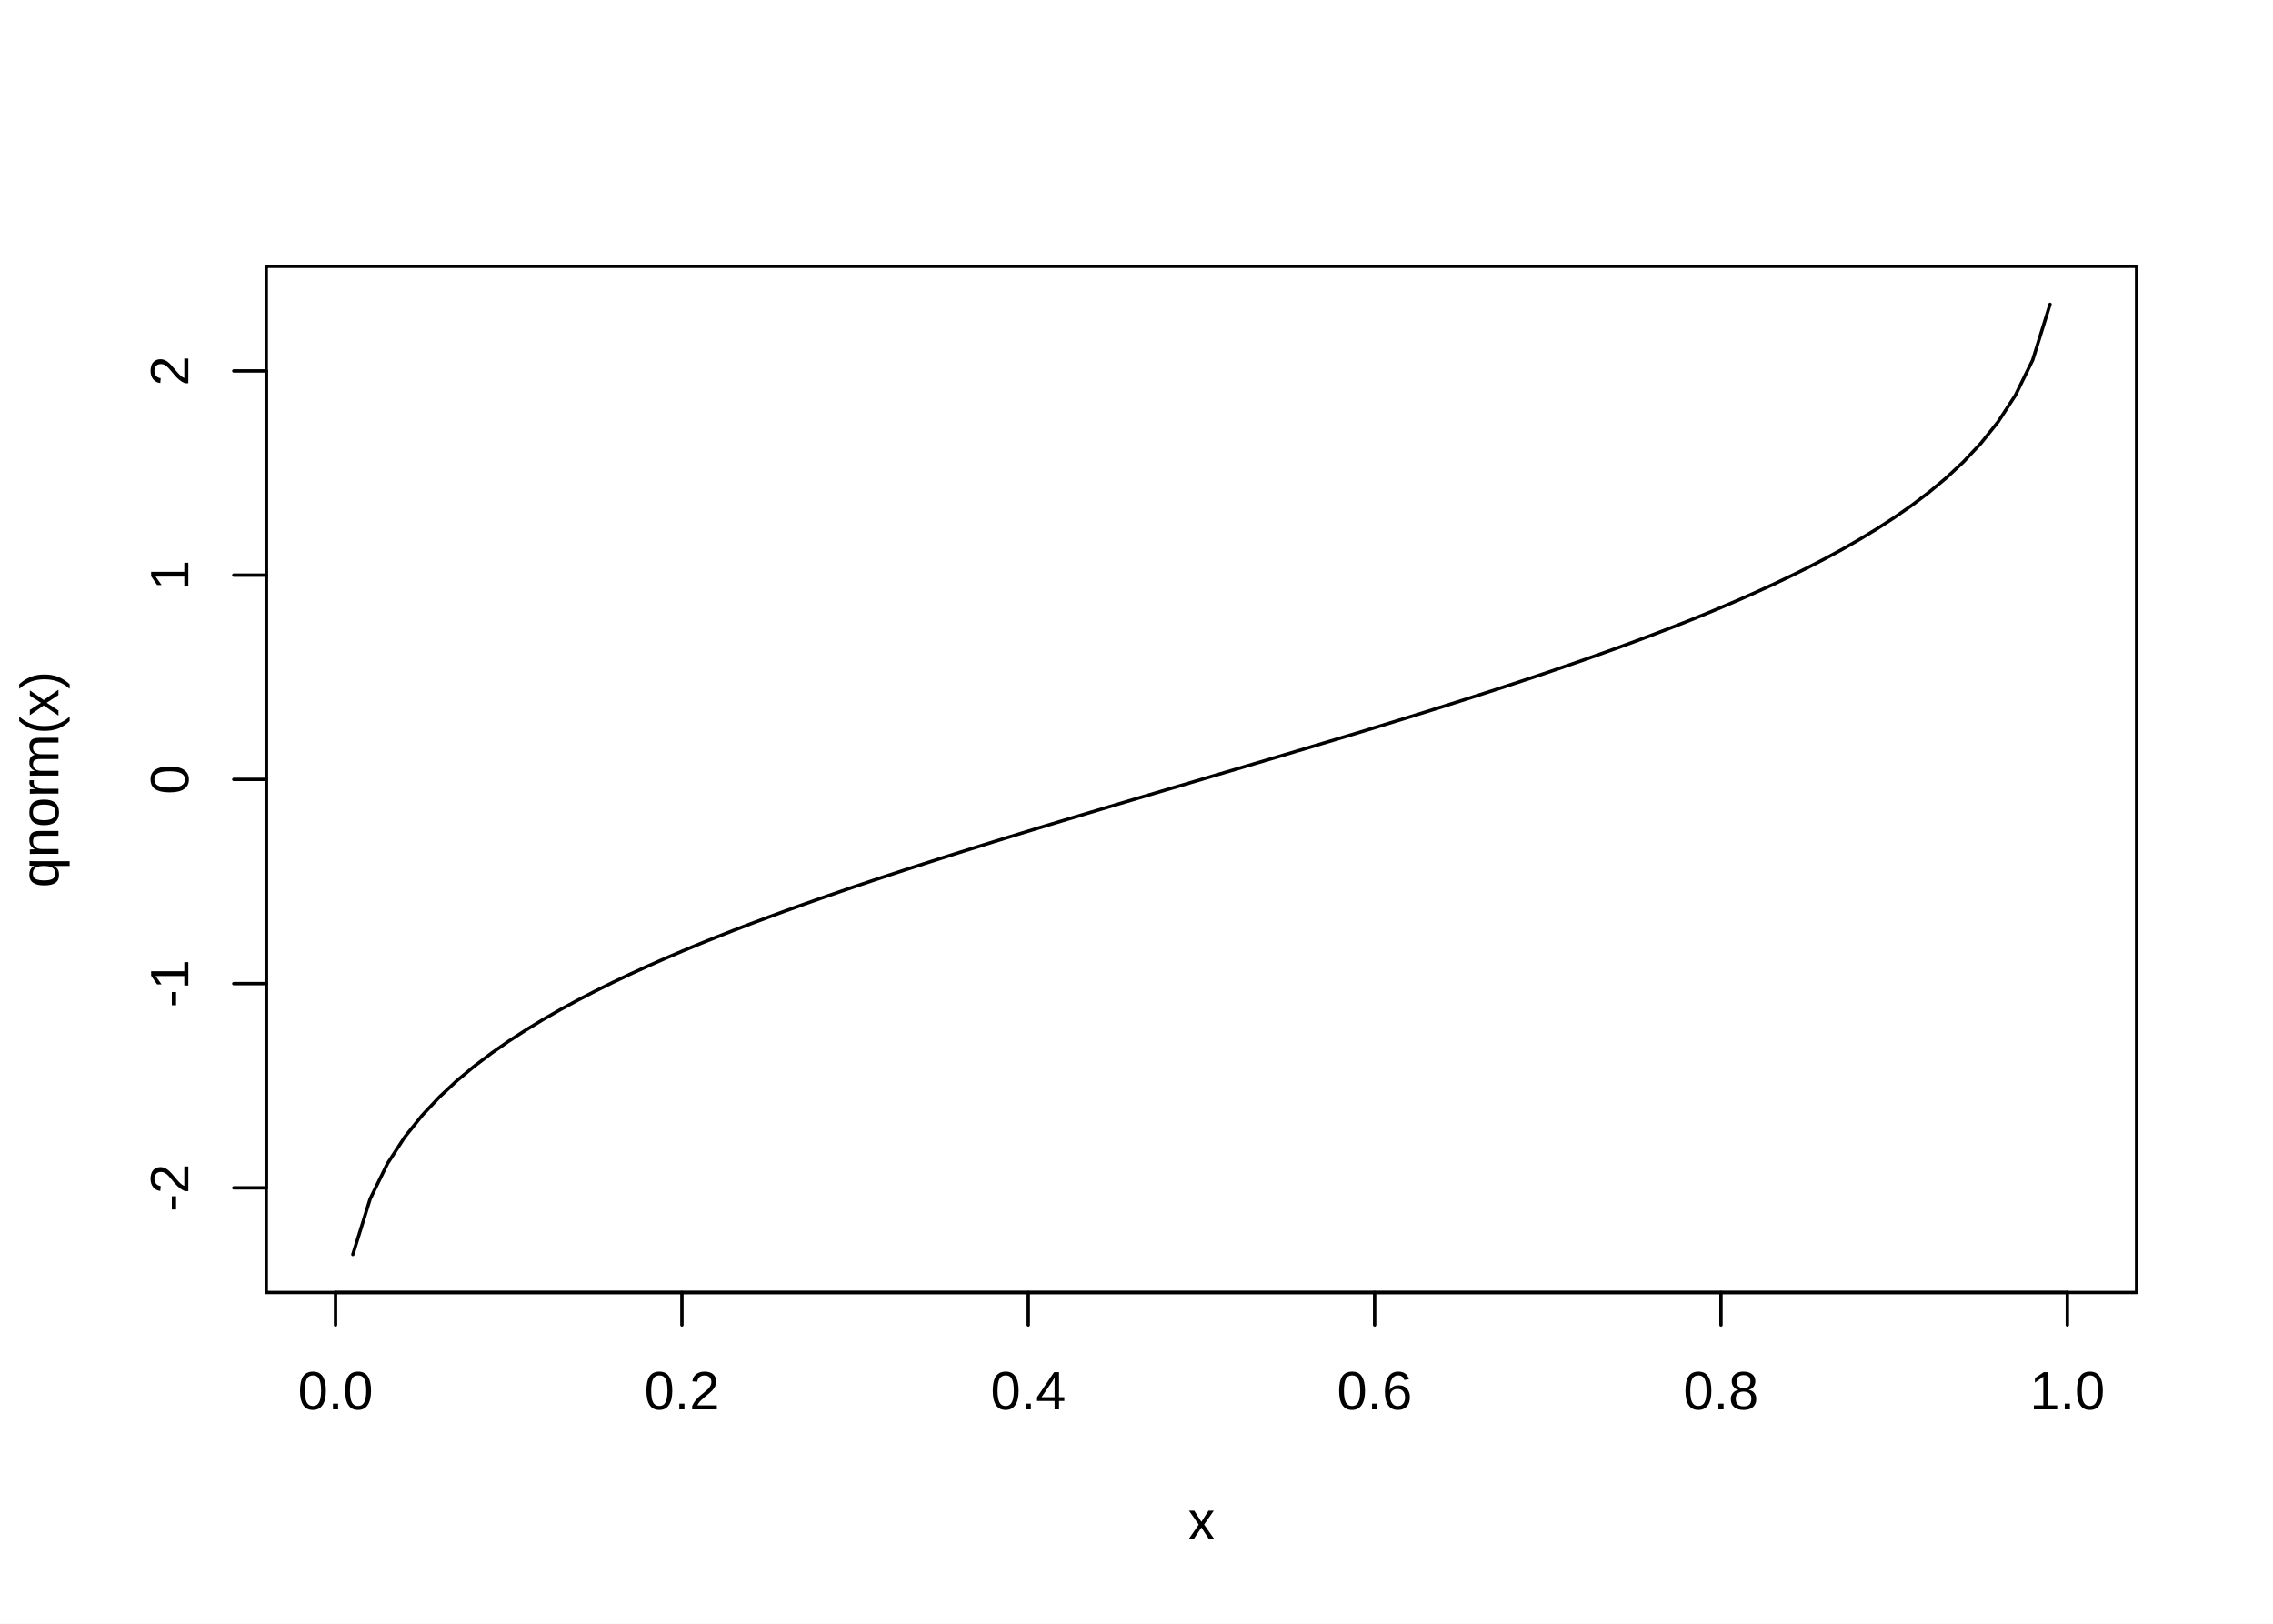
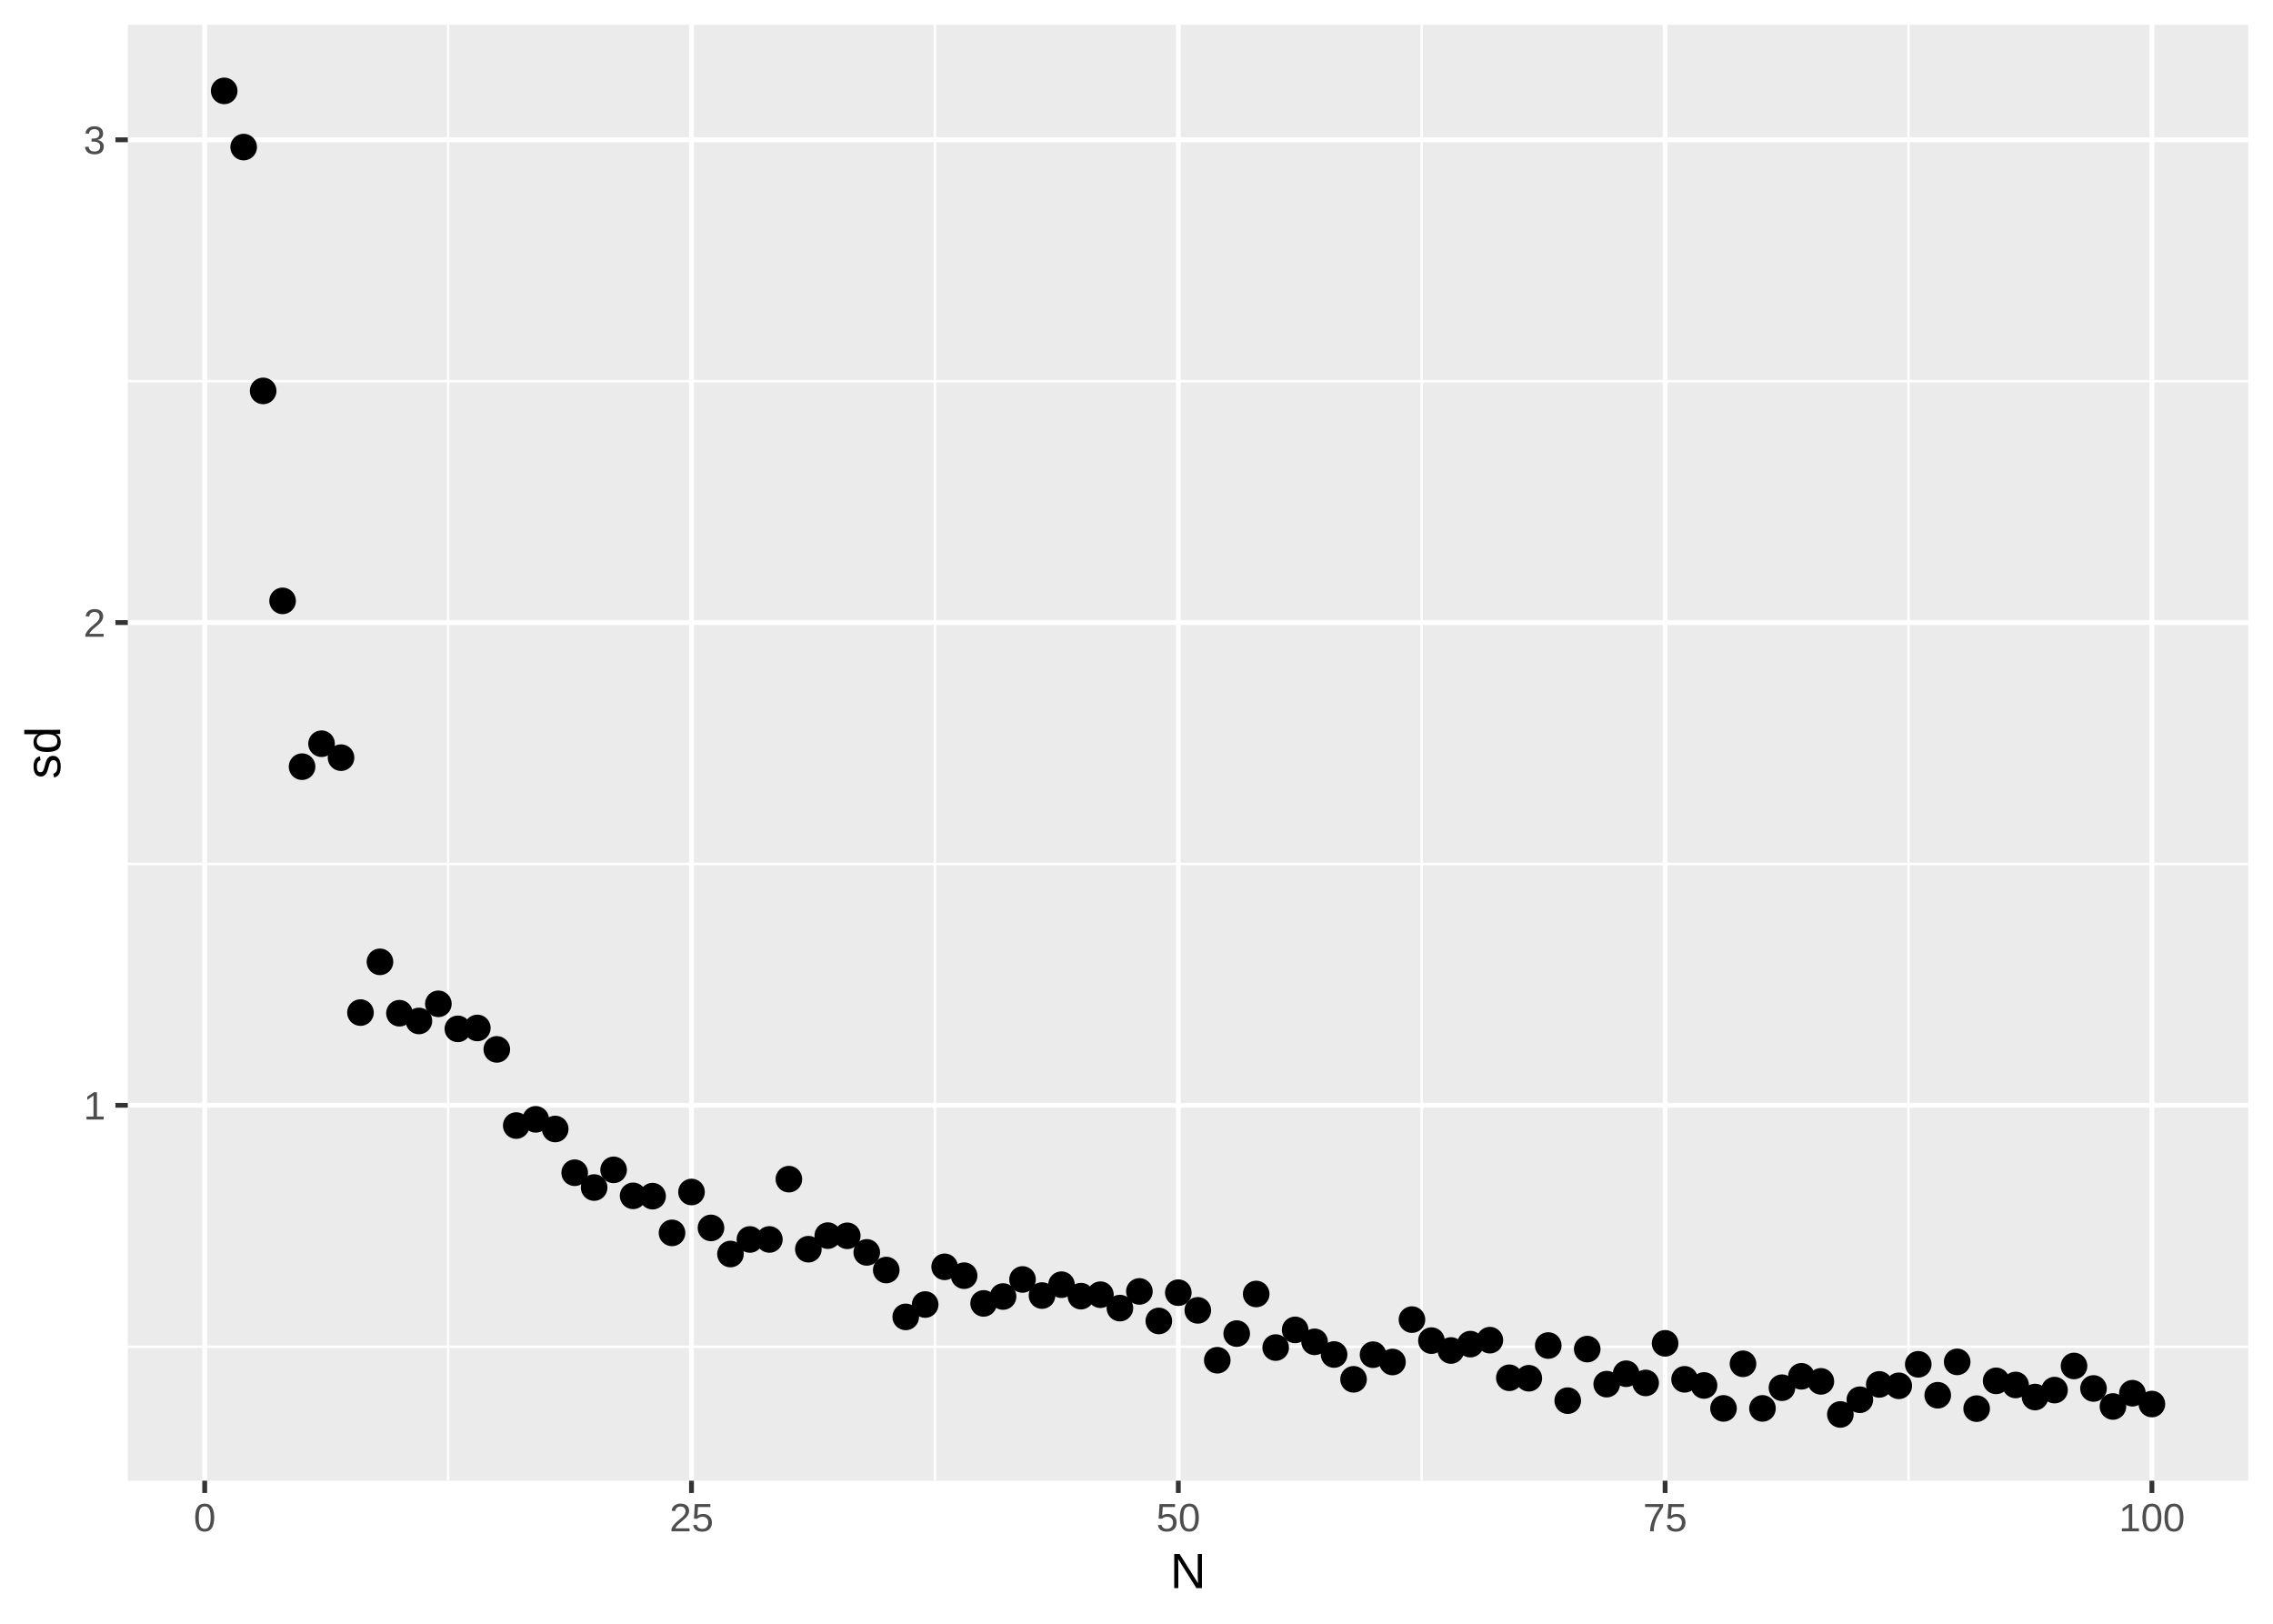
<svg xmlns="http://www.w3.org/2000/svg" viewBox="0 0 504.00 360.00">
  <defs>
    <style type="text/css">
    line, polyline, polygon, path, rect, circle {
      fill: none;
      stroke: #000000;
      stroke-linecap: round;
      stroke-linejoin: round;
      stroke-miterlimit: 10.00;
    }
  </style>
  </defs>
  <rect width="100%" height="100%" style="stroke: none; fill: #FFFFFF;" />
+   <rect x="0.00" y="0.00" width="504.00" height="360.00" style="stroke-width: 1.07; stroke: #FFFFFF; fill: #FFFFFF;" />
  <defs>
-     <clipPath id="cpNTkuMDR8NDczLjc2fDI4Ni41Nnw1OS4wNA==">
-       <rect x="59.04" y="59.04" width="414.72" height="227.52" />
+     <clipPath id="cpMjguMzR8NDk4LjUyfDMyOC4yOHw1LjQ4">
+       <rect x="28.34" y="5.48" width="470.18" height="322.80" />
    </clipPath>
  </defs>
-   <polyline points="78.24,278.13 82.08,265.79 85.92,257.96 89.76,252.07 93.60,247.28 97.44,243.20 101.28,239.62 105.12,236.42 108.96,233.51 112.80,230.83 116.64,228.34 120.48,226.00 124.32,223.80 128.16,221.72 132.00,219.73 135.84,217.83 139.68,216.00 143.52,214.25 147.36,212.55 151.20,210.91 155.04,209.31 158.88,207.76 162.72,206.25 166.56,204.78 170.40,203.34 174.24,201.93 178.08,200.55 181.92,199.19 185.76,197.86 189.60,196.54 193.44,195.25 197.28,193.98 201.12,192.72 204.96,191.48 208.80,190.25 212.64,189.03 216.48,187.83 220.32,186.63 224.16,185.45 228.00,184.27 231.84,183.10 235.68,181.94 239.52,180.79 243.36,179.64 247.20,178.49 251.04,177.35 254.88,176.21 258.72,175.07 262.56,173.94 266.40,172.80 270.24,171.66 274.08,170.53 277.92,169.39 281.76,168.25 285.60,167.11 289.44,165.96 293.28,164.81 297.12,163.66 300.96,162.50 304.80,161.33 308.64,160.15 312.48,158.97 316.32,157.77 320.16,156.57 324.00,155.35 327.84,154.12 331.68,152.88 335.52,151.62 339.36,150.35 343.20,149.06 347.04,147.74 350.88,146.41 354.72,145.05 358.56,143.67 362.40,142.26 366.24,140.82 370.08,139.35 373.92,137.84 377.76,136.29 381.60,134.69 385.44,133.05 389.28,131.35 393.12,129.60 396.96,127.77 400.80,125.87 404.64,123.88 408.48,121.80 412.32,119.60 416.16,117.26 420.00,114.77 423.84,112.09 427.68,109.18 431.52,105.98 435.36,102.40 439.20,98.32 443.04,93.53 446.88,87.64 450.72,79.81 454.56,67.47 " style="stroke-width: 0.75;" clip-path="url(#cpNTkuMDR8NDczLjc2fDI4Ni41Nnw1OS4wNA==)" />
+   <rect x="28.34" y="5.48" width="470.18" height="322.80" style="stroke-width: 1.07; stroke: none; fill: #EBEBEB;" clip-path="url(#cpMjguMzR8NDk4LjUyfDMyOC4yOHw1LjQ4)" />
+   <polyline points="28.34,298.58 498.52,298.58 " style="stroke-width: 0.53; stroke: #FFFFFF; stroke-linecap: butt;" clip-path="url(#cpMjguMzR8NDk4LjUyfDMyOC4yOHw1LjQ4)" />
+   <polyline points="28.34,191.55 498.52,191.55 " style="stroke-width: 0.53; stroke: #FFFFFF; stroke-linecap: butt;" clip-path="url(#cpMjguMzR8NDk4LjUyfDMyOC4yOHw1LjQ4)" />
+   <polyline points="28.34,84.51 498.52,84.51 " style="stroke-width: 0.53; stroke: #FFFFFF; stroke-linecap: butt;" clip-path="url(#cpMjguMzR8NDk4LjUyfDMyOC4yOHw1LjQ4)" />
+   <polyline points="99.36,328.28 99.36,5.48 " style="stroke-width: 0.53; stroke: #FFFFFF; stroke-linecap: butt;" clip-path="url(#cpMjguMzR8NDk4LjUyfDMyOC4yOHw1LjQ4)" />
+   <polyline points="207.30,328.28 207.30,5.48 " style="stroke-width: 0.53; stroke: #FFFFFF; stroke-linecap: butt;" clip-path="url(#cpMjguMzR8NDk4LjUyfDMyOC4yOHw1LjQ4)" />
+   <polyline points="315.24,328.28 315.24,5.48 " style="stroke-width: 0.53; stroke: #FFFFFF; stroke-linecap: butt;" clip-path="url(#cpMjguMzR8NDk4LjUyfDMyOC4yOHw1LjQ4)" />
+   <polyline points="423.18,328.28 423.18,5.48 " style="stroke-width: 0.53; stroke: #FFFFFF; stroke-linecap: butt;" clip-path="url(#cpMjguMzR8NDk4LjUyfDMyOC4yOHw1LjQ4)" />
+   <polyline points="28.34,245.06 498.52,245.06 " style="stroke-width: 1.07; stroke: #FFFFFF; stroke-linecap: butt;" clip-path="url(#cpMjguMzR8NDk4LjUyfDMyOC4yOHw1LjQ4)" />
+   <polyline points="28.34,138.03 498.52,138.03 " style="stroke-width: 1.07; stroke: #FFFFFF; stroke-linecap: butt;" clip-path="url(#cpMjguMzR8NDk4LjUyfDMyOC4yOHw1LjQ4)" />
+   <polyline points="28.34,30.99 498.52,30.99 " style="stroke-width: 1.07; stroke: #FFFFFF; stroke-linecap: butt;" clip-path="url(#cpMjguMzR8NDk4LjUyfDMyOC4yOHw1LjQ4)" />
+   <polyline points="45.39,328.28 45.39,5.48 " style="stroke-width: 1.07; stroke: #FFFFFF; stroke-linecap: butt;" clip-path="url(#cpMjguMzR8NDk4LjUyfDMyOC4yOHw1LjQ4)" />
+   <polyline points="153.33,328.28 153.33,5.48 " style="stroke-width: 1.07; stroke: #FFFFFF; stroke-linecap: butt;" clip-path="url(#cpMjguMzR8NDk4LjUyfDMyOC4yOHw1LjQ4)" />
+   <polyline points="261.27,328.28 261.27,5.48 " style="stroke-width: 1.07; stroke: #FFFFFF; stroke-linecap: butt;" clip-path="url(#cpMjguMzR8NDk4LjUyfDMyOC4yOHw1LjQ4)" />
+   <polyline points="369.21,328.28 369.21,5.48 " style="stroke-width: 1.07; stroke: #FFFFFF; stroke-linecap: butt;" clip-path="url(#cpMjguMzR8NDk4LjUyfDMyOC4yOHw1LjQ4)" />
+   <polyline points="477.15,328.28 477.15,5.48 " style="stroke-width: 1.07; stroke: #FFFFFF; stroke-linecap: butt;" clip-path="url(#cpMjguMzR8NDk4LjUyfDMyOC4yOHw1LjQ4)" />
+   <circle cx="49.71" cy="20.15" r="1.95pt" style="stroke-width: 0.71; fill: #000000;" clip-path="url(#cpMjguMzR8NDk4LjUyfDMyOC4yOHw1LjQ4)" />
+   <circle cx="54.03" cy="32.61" r="1.95pt" style="stroke-width: 0.71; fill: #000000;" clip-path="url(#cpMjguMzR8NDk4LjUyfDMyOC4yOHw1LjQ4)" />
+   <circle cx="58.35" cy="86.67" r="1.95pt" style="stroke-width: 0.71; fill: #000000;" clip-path="url(#cpMjguMzR8NDk4LjUyfDMyOC4yOHw1LjQ4)" />
+   <circle cx="62.66" cy="133.22" r="1.95pt" style="stroke-width: 0.71; fill: #000000;" clip-path="url(#cpMjguMzR8NDk4LjUyfDMyOC4yOHw1LjQ4)" />
+   <circle cx="66.98" cy="169.98" r="1.95pt" style="stroke-width: 0.71; fill: #000000;" clip-path="url(#cpMjguMzR8NDk4LjUyfDMyOC4yOHw1LjQ4)" />
+   <circle cx="71.30" cy="164.89" r="1.95pt" style="stroke-width: 0.71; fill: #000000;" clip-path="url(#cpMjguMzR8NDk4LjUyfDMyOC4yOHw1LjQ4)" />
+   <circle cx="75.62" cy="167.98" r="1.95pt" style="stroke-width: 0.71; fill: #000000;" clip-path="url(#cpMjguMzR8NDk4LjUyfDMyOC4yOHw1LjQ4)" />
+   <circle cx="79.93" cy="224.50" r="1.95pt" style="stroke-width: 0.71; fill: #000000;" clip-path="url(#cpMjguMzR8NDk4LjUyfDMyOC4yOHw1LjQ4)" />
+   <circle cx="84.25" cy="213.25" r="1.95pt" style="stroke-width: 0.71; fill: #000000;" clip-path="url(#cpMjguMzR8NDk4LjUyfDMyOC4yOHw1LjQ4)" />
+   <circle cx="88.57" cy="224.64" r="1.95pt" style="stroke-width: 0.71; fill: #000000;" clip-path="url(#cpMjguMzR8NDk4LjUyfDMyOC4yOHw1LjQ4)" />
+   <circle cx="92.89" cy="226.36" r="1.95pt" style="stroke-width: 0.71; fill: #000000;" clip-path="url(#cpMjguMzR8NDk4LjUyfDMyOC4yOHw1LjQ4)" />
+   <circle cx="97.20" cy="222.56" r="1.95pt" style="stroke-width: 0.71; fill: #000000;" clip-path="url(#cpMjguMzR8NDk4LjUyfDMyOC4yOHw1LjQ4)" />
+   <circle cx="101.52" cy="228.11" r="1.95pt" style="stroke-width: 0.71; fill: #000000;" clip-path="url(#cpMjguMzR8NDk4LjUyfDMyOC4yOHw1LjQ4)" />
+   <circle cx="105.84" cy="227.91" r="1.95pt" style="stroke-width: 0.71; fill: #000000;" clip-path="url(#cpMjguMzR8NDk4LjUyfDMyOC4yOHw1LjQ4)" />
+   <circle cx="110.16" cy="232.66" r="1.95pt" style="stroke-width: 0.71; fill: #000000;" clip-path="url(#cpMjguMzR8NDk4LjUyfDMyOC4yOHw1LjQ4)" />
+   <circle cx="114.47" cy="249.55" r="1.95pt" style="stroke-width: 0.71; fill: #000000;" clip-path="url(#cpMjguMzR8NDk4LjUyfDMyOC4yOHw1LjQ4)" />
+   <circle cx="118.79" cy="248.17" r="1.95pt" style="stroke-width: 0.71; fill: #000000;" clip-path="url(#cpMjguMzR8NDk4LjUyfDMyOC4yOHw1LjQ4)" />
+   <circle cx="123.11" cy="250.31" r="1.95pt" style="stroke-width: 0.71; fill: #000000;" clip-path="url(#cpMjguMzR8NDk4LjUyfDMyOC4yOHw1LjQ4)" />
+   <circle cx="127.43" cy="260.01" r="1.95pt" style="stroke-width: 0.71; fill: #000000;" clip-path="url(#cpMjguMzR8NDk4LjUyfDMyOC4yOHw1LjQ4)" />
+   <circle cx="131.74" cy="263.29" r="1.95pt" style="stroke-width: 0.71; fill: #000000;" clip-path="url(#cpMjguMzR8NDk4LjUyfDMyOC4yOHw1LjQ4)" />
+   <circle cx="136.06" cy="259.37" r="1.95pt" style="stroke-width: 0.71; fill: #000000;" clip-path="url(#cpMjguMzR8NDk4LjUyfDMyOC4yOHw1LjQ4)" />
+   <circle cx="140.38" cy="265.13" r="1.95pt" style="stroke-width: 0.71; fill: #000000;" clip-path="url(#cpMjguMzR8NDk4LjUyfDMyOC4yOHw1LjQ4)" />
+   <circle cx="144.70" cy="265.20" r="1.95pt" style="stroke-width: 0.71; fill: #000000;" clip-path="url(#cpMjguMzR8NDk4LjUyfDMyOC4yOHw1LjQ4)" />
+   <circle cx="149.01" cy="273.34" r="1.95pt" style="stroke-width: 0.71; fill: #000000;" clip-path="url(#cpMjguMzR8NDk4LjUyfDMyOC4yOHw1LjQ4)" />
+   <circle cx="153.33" cy="264.28" r="1.95pt" style="stroke-width: 0.71; fill: #000000;" clip-path="url(#cpMjguMzR8NDk4LjUyfDMyOC4yOHw1LjQ4)" />
+   <circle cx="157.65" cy="272.24" r="1.95pt" style="stroke-width: 0.71; fill: #000000;" clip-path="url(#cpMjguMzR8NDk4LjUyfDMyOC4yOHw1LjQ4)" />
+   <circle cx="161.97" cy="278.03" r="1.95pt" style="stroke-width: 0.71; fill: #000000;" clip-path="url(#cpMjguMzR8NDk4LjUyfDMyOC4yOHw1LjQ4)" />
+   <circle cx="166.28" cy="274.80" r="1.95pt" style="stroke-width: 0.71; fill: #000000;" clip-path="url(#cpMjguMzR8NDk4LjUyfDMyOC4yOHw1LjQ4)" />
+   <circle cx="170.60" cy="274.80" r="1.95pt" style="stroke-width: 0.71; fill: #000000;" clip-path="url(#cpMjguMzR8NDk4LjUyfDMyOC4yOHw1LjQ4)" />
+   <circle cx="174.92" cy="261.43" r="1.95pt" style="stroke-width: 0.71; fill: #000000;" clip-path="url(#cpMjguMzR8NDk4LjUyfDMyOC4yOHw1LjQ4)" />
+   <circle cx="179.24" cy="276.96" r="1.95pt" style="stroke-width: 0.71; fill: #000000;" clip-path="url(#cpMjguMzR8NDk4LjUyfDMyOC4yOHw1LjQ4)" />
+   <circle cx="183.55" cy="273.95" r="1.95pt" style="stroke-width: 0.71; fill: #000000;" clip-path="url(#cpMjguMzR8NDk4LjUyfDMyOC4yOHw1LjQ4)" />
+   <circle cx="187.87" cy="273.99" r="1.95pt" style="stroke-width: 0.71; fill: #000000;" clip-path="url(#cpMjguMzR8NDk4LjUyfDMyOC4yOHw1LjQ4)" />
+   <circle cx="192.19" cy="277.67" r="1.95pt" style="stroke-width: 0.71; fill: #000000;" clip-path="url(#cpMjguMzR8NDk4LjUyfDMyOC4yOHw1LjQ4)" />
+   <circle cx="196.51" cy="281.58" r="1.95pt" style="stroke-width: 0.71; fill: #000000;" clip-path="url(#cpMjguMzR8NDk4LjUyfDMyOC4yOHw1LjQ4)" />
+   <circle cx="200.83" cy="291.97" r="1.95pt" style="stroke-width: 0.71; fill: #000000;" clip-path="url(#cpMjguMzR8NDk4LjUyfDMyOC4yOHw1LjQ4)" />
+   <circle cx="205.14" cy="289.23" r="1.95pt" style="stroke-width: 0.71; fill: #000000;" clip-path="url(#cpMjguMzR8NDk4LjUyfDMyOC4yOHw1LjQ4)" />
+   <circle cx="209.46" cy="280.87" r="1.95pt" style="stroke-width: 0.71; fill: #000000;" clip-path="url(#cpMjguMzR8NDk4LjUyfDMyOC4yOHw1LjQ4)" />
+   <circle cx="213.78" cy="282.83" r="1.95pt" style="stroke-width: 0.71; fill: #000000;" clip-path="url(#cpMjguMzR8NDk4LjUyfDMyOC4yOHw1LjQ4)" />
+   <circle cx="218.10" cy="288.98" r="1.95pt" style="stroke-width: 0.71; fill: #000000;" clip-path="url(#cpMjguMzR8NDk4LjUyfDMyOC4yOHw1LjQ4)" />
+   <circle cx="222.41" cy="287.45" r="1.95pt" style="stroke-width: 0.71; fill: #000000;" clip-path="url(#cpMjguMzR8NDk4LjUyfDMyOC4yOHw1LjQ4)" />
+   <circle cx="226.73" cy="283.67" r="1.95pt" style="stroke-width: 0.71; fill: #000000;" clip-path="url(#cpMjguMzR8NDk4LjUyfDMyOC4yOHw1LjQ4)" />
+   <circle cx="231.05" cy="287.24" r="1.95pt" style="stroke-width: 0.71; fill: #000000;" clip-path="url(#cpMjguMzR8NDk4LjUyfDMyOC4yOHw1LjQ4)" />
+   <circle cx="235.37" cy="284.83" r="1.95pt" style="stroke-width: 0.71; fill: #000000;" clip-path="url(#cpMjguMzR8NDk4LjUyfDMyOC4yOHw1LjQ4)" />
+   <circle cx="239.68" cy="287.37" r="1.95pt" style="stroke-width: 0.71; fill: #000000;" clip-path="url(#cpMjguMzR8NDk4LjUyfDMyOC4yOHw1LjQ4)" />
+   <circle cx="244.00" cy="287.05" r="1.95pt" style="stroke-width: 0.71; fill: #000000;" clip-path="url(#cpMjguMzR8NDk4LjUyfDMyOC4yOHw1LjQ4)" />
+   <circle cx="248.32" cy="290.02" r="1.95pt" style="stroke-width: 0.71; fill: #000000;" clip-path="url(#cpMjguMzR8NDk4LjUyfDMyOC4yOHw1LjQ4)" />
+   <circle cx="252.64" cy="286.32" r="1.95pt" style="stroke-width: 0.71; fill: #000000;" clip-path="url(#cpMjguMzR8NDk4LjUyfDMyOC4yOHw1LjQ4)" />
+   <circle cx="256.95" cy="292.87" r="1.95pt" style="stroke-width: 0.71; fill: #000000;" clip-path="url(#cpMjguMzR8NDk4LjUyfDMyOC4yOHw1LjQ4)" />
+   <circle cx="261.27" cy="286.60" r="1.95pt" style="stroke-width: 0.71; fill: #000000;" clip-path="url(#cpMjguMzR8NDk4LjUyfDMyOC4yOHw1LjQ4)" />
+   <circle cx="265.59" cy="290.52" r="1.95pt" style="stroke-width: 0.71; fill: #000000;" clip-path="url(#cpMjguMzR8NDk4LjUyfDMyOC4yOHw1LjQ4)" />
+   <circle cx="269.91" cy="301.58" r="1.95pt" style="stroke-width: 0.71; fill: #000000;" clip-path="url(#cpMjguMzR8NDk4LjUyfDMyOC4yOHw1LjQ4)" />
+   <circle cx="274.22" cy="295.67" r="1.95pt" style="stroke-width: 0.71; fill: #000000;" clip-path="url(#cpMjguMzR8NDk4LjUyfDMyOC4yOHw1LjQ4)" />
+   <circle cx="278.54" cy="286.89" r="1.95pt" style="stroke-width: 0.71; fill: #000000;" clip-path="url(#cpMjguMzR8NDk4LjUyfDMyOC4yOHw1LjQ4)" />
+   <circle cx="282.86" cy="298.77" r="1.95pt" style="stroke-width: 0.71; fill: #000000;" clip-path="url(#cpMjguMzR8NDk4LjUyfDMyOC4yOHw1LjQ4)" />
+   <circle cx="287.18" cy="294.85" r="1.95pt" style="stroke-width: 0.71; fill: #000000;" clip-path="url(#cpMjguMzR8NDk4LjUyfDMyOC4yOHw1LjQ4)" />
+   <circle cx="291.49" cy="297.50" r="1.95pt" style="stroke-width: 0.71; fill: #000000;" clip-path="url(#cpMjguMzR8NDk4LjUyfDMyOC4yOHw1LjQ4)" />
+   <circle cx="295.81" cy="300.31" r="1.95pt" style="stroke-width: 0.71; fill: #000000;" clip-path="url(#cpMjguMzR8NDk4LjUyfDMyOC4yOHw1LjQ4)" />
+   <circle cx="300.13" cy="305.81" r="1.95pt" style="stroke-width: 0.71; fill: #000000;" clip-path="url(#cpMjguMzR8NDk4LjUyfDMyOC4yOHw1LjQ4)" />
+   <circle cx="304.45" cy="300.35" r="1.95pt" style="stroke-width: 0.71; fill: #000000;" clip-path="url(#cpMjguMzR8NDk4LjUyfDMyOC4yOHw1LjQ4)" />
+   <circle cx="308.76" cy="301.97" r="1.95pt" style="stroke-width: 0.71; fill: #000000;" clip-path="url(#cpMjguMzR8NDk4LjUyfDMyOC4yOHw1LjQ4)" />
+   <circle cx="313.08" cy="292.57" r="1.95pt" style="stroke-width: 0.71; fill: #000000;" clip-path="url(#cpMjguMzR8NDk4LjUyfDMyOC4yOHw1LjQ4)" />
+   <circle cx="317.40" cy="297.23" r="1.95pt" style="stroke-width: 0.71; fill: #000000;" clip-path="url(#cpMjguMzR8NDk4LjUyfDMyOC4yOHw1LjQ4)" />
+   <circle cx="321.72" cy="299.42" r="1.95pt" style="stroke-width: 0.71; fill: #000000;" clip-path="url(#cpMjguMzR8NDk4LjUyfDMyOC4yOHw1LjQ4)" />
+   <circle cx="326.03" cy="298.01" r="1.95pt" style="stroke-width: 0.71; fill: #000000;" clip-path="url(#cpMjguMzR8NDk4LjUyfDMyOC4yOHw1LjQ4)" />
+   <circle cx="330.35" cy="297.13" r="1.95pt" style="stroke-width: 0.71; fill: #000000;" clip-path="url(#cpMjguMzR8NDk4LjUyfDMyOC4yOHw1LjQ4)" />
+   <circle cx="334.67" cy="305.47" r="1.95pt" style="stroke-width: 0.71; fill: #000000;" clip-path="url(#cpMjguMzR8NDk4LjUyfDMyOC4yOHw1LjQ4)" />
+   <circle cx="338.99" cy="305.57" r="1.95pt" style="stroke-width: 0.71; fill: #000000;" clip-path="url(#cpMjguMzR8NDk4LjUyfDMyOC4yOHw1LjQ4)" />
+   <circle cx="343.30" cy="298.32" r="1.95pt" style="stroke-width: 0.71; fill: #000000;" clip-path="url(#cpMjguMzR8NDk4LjUyfDMyOC4yOHw1LjQ4)" />
+   <circle cx="347.62" cy="310.54" r="1.95pt" style="stroke-width: 0.71; fill: #000000;" clip-path="url(#cpMjguMzR8NDk4LjUyfDMyOC4yOHw1LjQ4)" />
+   <circle cx="351.94" cy="299.11" r="1.95pt" style="stroke-width: 0.71; fill: #000000;" clip-path="url(#cpMjguMzR8NDk4LjUyfDMyOC4yOHw1LjQ4)" />
+   <circle cx="356.26" cy="306.88" r="1.95pt" style="stroke-width: 0.71; fill: #000000;" clip-path="url(#cpMjguMzR8NDk4LjUyfDMyOC4yOHw1LjQ4)" />
+   <circle cx="360.57" cy="304.57" r="1.95pt" style="stroke-width: 0.71; fill: #000000;" clip-path="url(#cpMjguMzR8NDk4LjUyfDMyOC4yOHw1LjQ4)" />
+   <circle cx="364.89" cy="306.61" r="1.95pt" style="stroke-width: 0.71; fill: #000000;" clip-path="url(#cpMjguMzR8NDk4LjUyfDMyOC4yOHw1LjQ4)" />
+   <circle cx="369.21" cy="297.83" r="1.95pt" style="stroke-width: 0.71; fill: #000000;" clip-path="url(#cpMjguMzR8NDk4LjUyfDMyOC4yOHw1LjQ4)" />
+   <circle cx="373.53" cy="305.81" r="1.95pt" style="stroke-width: 0.71; fill: #000000;" clip-path="url(#cpMjguMzR8NDk4LjUyfDMyOC4yOHw1LjQ4)" />
+   <circle cx="377.84" cy="307.17" r="1.95pt" style="stroke-width: 0.71; fill: #000000;" clip-path="url(#cpMjguMzR8NDk4LjUyfDMyOC4yOHw1LjQ4)" />
+   <circle cx="382.16" cy="312.26" r="1.95pt" style="stroke-width: 0.71; fill: #000000;" clip-path="url(#cpMjguMzR8NDk4LjUyfDMyOC4yOHw1LjQ4)" />
+   <circle cx="386.48" cy="302.37" r="1.95pt" style="stroke-width: 0.71; fill: #000000;" clip-path="url(#cpMjguMzR8NDk4LjUyfDMyOC4yOHw1LjQ4)" />
+   <circle cx="390.80" cy="312.26" r="1.95pt" style="stroke-width: 0.71; fill: #000000;" clip-path="url(#cpMjguMzR8NDk4LjUyfDMyOC4yOHw1LjQ4)" />
+   <circle cx="395.12" cy="307.67" r="1.95pt" style="stroke-width: 0.71; fill: #000000;" clip-path="url(#cpMjguMzR8NDk4LjUyfDMyOC4yOHw1LjQ4)" />
+   <circle cx="399.43" cy="305.14" r="1.95pt" style="stroke-width: 0.71; fill: #000000;" clip-path="url(#cpMjguMzR8NDk4LjUyfDMyOC4yOHw1LjQ4)" />
+   <circle cx="403.75" cy="306.26" r="1.95pt" style="stroke-width: 0.71; fill: #000000;" clip-path="url(#cpMjguMzR8NDk4LjUyfDMyOC4yOHw1LjQ4)" />
+   <circle cx="408.07" cy="313.60" r="1.95pt" style="stroke-width: 0.71; fill: #000000;" clip-path="url(#cpMjguMzR8NDk4LjUyfDMyOC4yOHw1LjQ4)" />
+   <circle cx="412.39" cy="310.34" r="1.95pt" style="stroke-width: 0.71; fill: #000000;" clip-path="url(#cpMjguMzR8NDk4LjUyfDMyOC4yOHw1LjQ4)" />
+   <circle cx="416.70" cy="306.94" r="1.95pt" style="stroke-width: 0.71; fill: #000000;" clip-path="url(#cpMjguMzR8NDk4LjUyfDMyOC4yOHw1LjQ4)" />
+   <circle cx="421.02" cy="307.25" r="1.95pt" style="stroke-width: 0.71; fill: #000000;" clip-path="url(#cpMjguMzR8NDk4LjUyfDMyOC4yOHw1LjQ4)" />
+   <circle cx="425.34" cy="302.48" r="1.95pt" style="stroke-width: 0.71; fill: #000000;" clip-path="url(#cpMjguMzR8NDk4LjUyfDMyOC4yOHw1LjQ4)" />
+   <circle cx="429.66" cy="309.34" r="1.95pt" style="stroke-width: 0.71; fill: #000000;" clip-path="url(#cpMjguMzR8NDk4LjUyfDMyOC4yOHw1LjQ4)" />
+   <circle cx="433.97" cy="301.94" r="1.95pt" style="stroke-width: 0.71; fill: #000000;" clip-path="url(#cpMjguMzR8NDk4LjUyfDMyOC4yOHw1LjQ4)" />
+   <circle cx="438.29" cy="312.31" r="1.95pt" style="stroke-width: 0.71; fill: #000000;" clip-path="url(#cpMjguMzR8NDk4LjUyfDMyOC4yOHw1LjQ4)" />
+   <circle cx="442.61" cy="306.15" r="1.95pt" style="stroke-width: 0.71; fill: #000000;" clip-path="url(#cpMjguMzR8NDk4LjUyfDMyOC4yOHw1LjQ4)" />
+   <circle cx="446.93" cy="307.06" r="1.95pt" style="stroke-width: 0.71; fill: #000000;" clip-path="url(#cpMjguMzR8NDk4LjUyfDMyOC4yOHw1LjQ4)" />
+   <circle cx="451.24" cy="309.74" r="1.95pt" style="stroke-width: 0.71; fill: #000000;" clip-path="url(#cpMjguMzR8NDk4LjUyfDMyOC4yOHw1LjQ4)" />
+   <circle cx="455.56" cy="308.20" r="1.95pt" style="stroke-width: 0.71; fill: #000000;" clip-path="url(#cpMjguMzR8NDk4LjUyfDMyOC4yOHw1LjQ4)" />
+   <circle cx="459.88" cy="302.85" r="1.95pt" style="stroke-width: 0.71; fill: #000000;" clip-path="url(#cpMjguMzR8NDk4LjUyfDMyOC4yOHw1LjQ4)" />
+   <circle cx="464.20" cy="307.84" r="1.95pt" style="stroke-width: 0.71; fill: #000000;" clip-path="url(#cpMjguMzR8NDk4LjUyfDMyOC4yOHw1LjQ4)" />
+   <circle cx="468.51" cy="311.83" r="1.95pt" style="stroke-width: 0.71; fill: #000000;" clip-path="url(#cpMjguMzR8NDk4LjUyfDMyOC4yOHw1LjQ4)" />
+   <circle cx="472.83" cy="308.89" r="1.95pt" style="stroke-width: 0.71; fill: #000000;" clip-path="url(#cpMjguMzR8NDk4LjUyfDMyOC4yOHw1LjQ4)" />
+   <circle cx="477.15" cy="311.29" r="1.95pt" style="stroke-width: 0.71; fill: #000000;" clip-path="url(#cpMjguMzR8NDk4LjUyfDMyOC4yOHw1LjQ4)" />
  <defs>
    <clipPath id="cpMC4wMHw1MDQuMDB8MzYwLjAwfDAuMDA=">
      <rect x="0.00" y="0.00" width="504.00" height="360.00" />
    </clipPath>
  </defs>
-   <line x1="74.40" y1="286.56" x2="458.40" y2="286.56" style="stroke-width: 0.75;" clip-path="url(#cpMC4wMHw1MDQuMDB8MzYwLjAwfDAuMDA=)" />
-   <line x1="74.40" y1="286.56" x2="74.40" y2="293.76" style="stroke-width: 0.75;" clip-path="url(#cpMC4wMHw1MDQuMDB8MzYwLjAwfDAuMDA=)" />
-   <line x1="151.20" y1="286.56" x2="151.20" y2="293.76" style="stroke-width: 0.75;" clip-path="url(#cpMC4wMHw1MDQuMDB8MzYwLjAwfDAuMDA=)" />
-   <line x1="228.00" y1="286.56" x2="228.00" y2="293.76" style="stroke-width: 0.75;" clip-path="url(#cpMC4wMHw1MDQuMDB8MzYwLjAwfDAuMDA=)" />
-   <line x1="304.80" y1="286.56" x2="304.80" y2="293.76" style="stroke-width: 0.75;" clip-path="url(#cpMC4wMHw1MDQuMDB8MzYwLjAwfDAuMDA=)" />
-   <line x1="381.60" y1="286.56" x2="381.60" y2="293.76" style="stroke-width: 0.75;" clip-path="url(#cpMC4wMHw1MDQuMDB8MzYwLjAwfDAuMDA=)" />
-   <line x1="458.40" y1="286.56" x2="458.40" y2="293.76" style="stroke-width: 0.75;" clip-path="url(#cpMC4wMHw1MDQuMDB8MzYwLjAwfDAuMDA=)" />
  <g clip-path="url(#cpMC4wMHw1MDQuMDB8MzYwLjAwfDAuMDA=)">
-     <text x="66.06" y="312.48" style="font-size: 12.00px; font-family: Arial;" textLength="16.68px" lengthAdjust="spacingAndGlyphs">0.0</text>
+     <text x="18.51" y="248.21" style="font-size: 8.80px; fill: #4D4D4D; font-family: Arial;" textLength="4.89px" lengthAdjust="spacingAndGlyphs">1</text>
  </g>
  <g clip-path="url(#cpMC4wMHw1MDQuMDB8MzYwLjAwfDAuMDA=)">
-     <text x="142.86" y="312.48" style="font-size: 12.00px; font-family: Arial;" textLength="16.68px" lengthAdjust="spacingAndGlyphs">0.2</text>
+     <text x="18.51" y="141.18" style="font-size: 8.80px; fill: #4D4D4D; font-family: Arial;" textLength="4.89px" lengthAdjust="spacingAndGlyphs">2</text>
  </g>
  <g clip-path="url(#cpMC4wMHw1MDQuMDB8MzYwLjAwfDAuMDA=)">
-     <text x="219.66" y="312.48" style="font-size: 12.00px; font-family: Arial;" textLength="16.68px" lengthAdjust="spacingAndGlyphs">0.4</text>
+     <text x="18.51" y="34.14" style="font-size: 8.80px; fill: #4D4D4D; font-family: Arial;" textLength="4.89px" lengthAdjust="spacingAndGlyphs">3</text>
+   </g>
+   <polyline points="25.60,245.06 28.34,245.06 " style="stroke-width: 1.07; stroke: #333333; stroke-linecap: butt;" clip-path="url(#cpMC4wMHw1MDQuMDB8MzYwLjAwfDAuMDA=)" />
+   <polyline points="25.60,138.03 28.34,138.03 " style="stroke-width: 1.07; stroke: #333333; stroke-linecap: butt;" clip-path="url(#cpMC4wMHw1MDQuMDB8MzYwLjAwfDAuMDA=)" />
+   <polyline points="25.60,30.99 28.34,30.99 " style="stroke-width: 1.07; stroke: #333333; stroke-linecap: butt;" clip-path="url(#cpMC4wMHw1MDQuMDB8MzYwLjAwfDAuMDA=)" />
+   <polyline points="45.39,331.02 45.39,328.28 " style="stroke-width: 1.07; stroke: #333333; stroke-linecap: butt;" clip-path="url(#cpMC4wMHw1MDQuMDB8MzYwLjAwfDAuMDA=)" />
+   <polyline points="153.33,331.02 153.33,328.28 " style="stroke-width: 1.07; stroke: #333333; stroke-linecap: butt;" clip-path="url(#cpMC4wMHw1MDQuMDB8MzYwLjAwfDAuMDA=)" />
+   <polyline points="261.27,331.02 261.27,328.28 " style="stroke-width: 1.07; stroke: #333333; stroke-linecap: butt;" clip-path="url(#cpMC4wMHw1MDQuMDB8MzYwLjAwfDAuMDA=)" />
+   <polyline points="369.21,331.02 369.21,328.28 " style="stroke-width: 1.07; stroke: #333333; stroke-linecap: butt;" clip-path="url(#cpMC4wMHw1MDQuMDB8MzYwLjAwfDAuMDA=)" />
+   <polyline points="477.15,331.02 477.15,328.28 " style="stroke-width: 1.07; stroke: #333333; stroke-linecap: butt;" clip-path="url(#cpMC4wMHw1MDQuMDB8MzYwLjAwfDAuMDA=)" />
+   <g clip-path="url(#cpMC4wMHw1MDQuMDB8MzYwLjAwfDAuMDA=)">
+     <text x="42.95" y="339.51" style="font-size: 8.80px; fill: #4D4D4D; font-family: Arial;" textLength="4.89px" lengthAdjust="spacingAndGlyphs">0</text>
  </g>
  <g clip-path="url(#cpMC4wMHw1MDQuMDB8MzYwLjAwfDAuMDA=)">
-     <text x="296.46" y="312.48" style="font-size: 12.00px; font-family: Arial;" textLength="16.68px" lengthAdjust="spacingAndGlyphs">0.6</text>
+     <text x="148.44" y="339.51" style="font-size: 8.80px; fill: #4D4D4D; font-family: Arial;" textLength="9.79px" lengthAdjust="spacingAndGlyphs">25</text>
  </g>
  <g clip-path="url(#cpMC4wMHw1MDQuMDB8MzYwLjAwfDAuMDA=)">
-     <text x="373.26" y="312.48" style="font-size: 12.00px; font-family: Arial;" textLength="16.68px" lengthAdjust="spacingAndGlyphs">0.8</text>
+     <text x="256.38" y="339.51" style="font-size: 8.80px; fill: #4D4D4D; font-family: Arial;" textLength="9.79px" lengthAdjust="spacingAndGlyphs">50</text>
  </g>
  <g clip-path="url(#cpMC4wMHw1MDQuMDB8MzYwLjAwfDAuMDA=)">
-     <text x="450.06" y="312.48" style="font-size: 12.00px; font-family: Arial;" textLength="16.68px" lengthAdjust="spacingAndGlyphs">1.0</text>
-   </g>
-   <line x1="59.04" y1="263.36" x2="59.04" y2="82.24" style="stroke-width: 0.75;" clip-path="url(#cpMC4wMHw1MDQuMDB8MzYwLjAwfDAuMDA=)" />
-   <line x1="59.04" y1="263.36" x2="51.84" y2="263.36" style="stroke-width: 0.75;" clip-path="url(#cpMC4wMHw1MDQuMDB8MzYwLjAwfDAuMDA=)" />
-   <line x1="59.04" y1="218.08" x2="51.84" y2="218.08" style="stroke-width: 0.75;" clip-path="url(#cpMC4wMHw1MDQuMDB8MzYwLjAwfDAuMDA=)" />
-   <line x1="59.04" y1="172.80" x2="51.84" y2="172.80" style="stroke-width: 0.75;" clip-path="url(#cpMC4wMHw1MDQuMDB8MzYwLjAwfDAuMDA=)" />
-   <line x1="59.04" y1="127.52" x2="51.84" y2="127.52" style="stroke-width: 0.75;" clip-path="url(#cpMC4wMHw1MDQuMDB8MzYwLjAwfDAuMDA=)" />
-   <line x1="59.04" y1="82.24" x2="51.84" y2="82.24" style="stroke-width: 0.75;" clip-path="url(#cpMC4wMHw1MDQuMDB8MzYwLjAwfDAuMDA=)" />
-   <g clip-path="url(#cpMC4wMHw1MDQuMDB8MzYwLjAwfDAuMDA=)">
-     <text transform="translate(41.76,268.69) rotate(-90)" style="font-size: 12.00px; font-family: Arial;" textLength="10.67px" lengthAdjust="spacingAndGlyphs">-2</text>
+     <text x="364.32" y="339.51" style="font-size: 8.80px; fill: #4D4D4D; font-family: Arial;" textLength="9.79px" lengthAdjust="spacingAndGlyphs">75</text>
  </g>
  <g clip-path="url(#cpMC4wMHw1MDQuMDB8MzYwLjAwfDAuMDA=)">
-     <text transform="translate(41.76,223.41) rotate(-90)" style="font-size: 12.00px; font-family: Arial;" textLength="10.67px" lengthAdjust="spacingAndGlyphs">-1</text>
+     <text x="469.81" y="339.51" style="font-size: 8.80px; fill: #4D4D4D; font-family: Arial;" textLength="14.68px" lengthAdjust="spacingAndGlyphs">100</text>
  </g>
  <g clip-path="url(#cpMC4wMHw1MDQuMDB8MzYwLjAwfDAuMDA=)">
-     <text transform="translate(41.76,176.14) rotate(-90)" style="font-size: 12.00px; font-family: Arial;" textLength="6.67px" lengthAdjust="spacingAndGlyphs">0</text>
+     <text x="259.46" y="352.10" style="font-size: 11.00px; font-family: Arial;" textLength="7.94px" lengthAdjust="spacingAndGlyphs">N</text>
  </g>
  <g clip-path="url(#cpMC4wMHw1MDQuMDB8MzYwLjAwfDAuMDA=)">
-     <text transform="translate(41.76,130.86) rotate(-90)" style="font-size: 12.00px; font-family: Arial;" textLength="6.67px" lengthAdjust="spacingAndGlyphs">1</text>
-   </g>
-   <g clip-path="url(#cpMC4wMHw1MDQuMDB8MzYwLjAwfDAuMDA=)">
-     <text transform="translate(41.76,85.58) rotate(-90)" style="font-size: 12.00px; font-family: Arial;" textLength="6.67px" lengthAdjust="spacingAndGlyphs">2</text>
-   </g>
-   <polyline points="59.04,286.56 473.76,286.56 473.76,59.04 59.04,59.04 59.04,286.56 " style="stroke-width: 0.75;" clip-path="url(#cpMC4wMHw1MDQuMDB8MzYwLjAwfDAuMDA=)" />
-   <g clip-path="url(#cpMC4wMHw1MDQuMDB8MzYwLjAwfDAuMDA=)">
-     <text x="263.40" y="341.28" style="font-size: 12.00px; font-family: Arial;" textLength="6.00px" lengthAdjust="spacingAndGlyphs">x</text>
-   </g>
-   <g clip-path="url(#cpMC4wMHw1MDQuMDB8MzYwLjAwfDAuMDA=)">
-     <text transform="translate(12.96,196.80) rotate(-90)" style="font-size: 12.00px; font-family: Arial;" textLength="48.01px" lengthAdjust="spacingAndGlyphs">qnorm(x)</text>
+     <text transform="translate(13.35,172.69) rotate(-90)" style="font-size: 11.00px; font-family: Arial;" textLength="11.62px" lengthAdjust="spacingAndGlyphs">sd</text>
  </g>
</svg>
